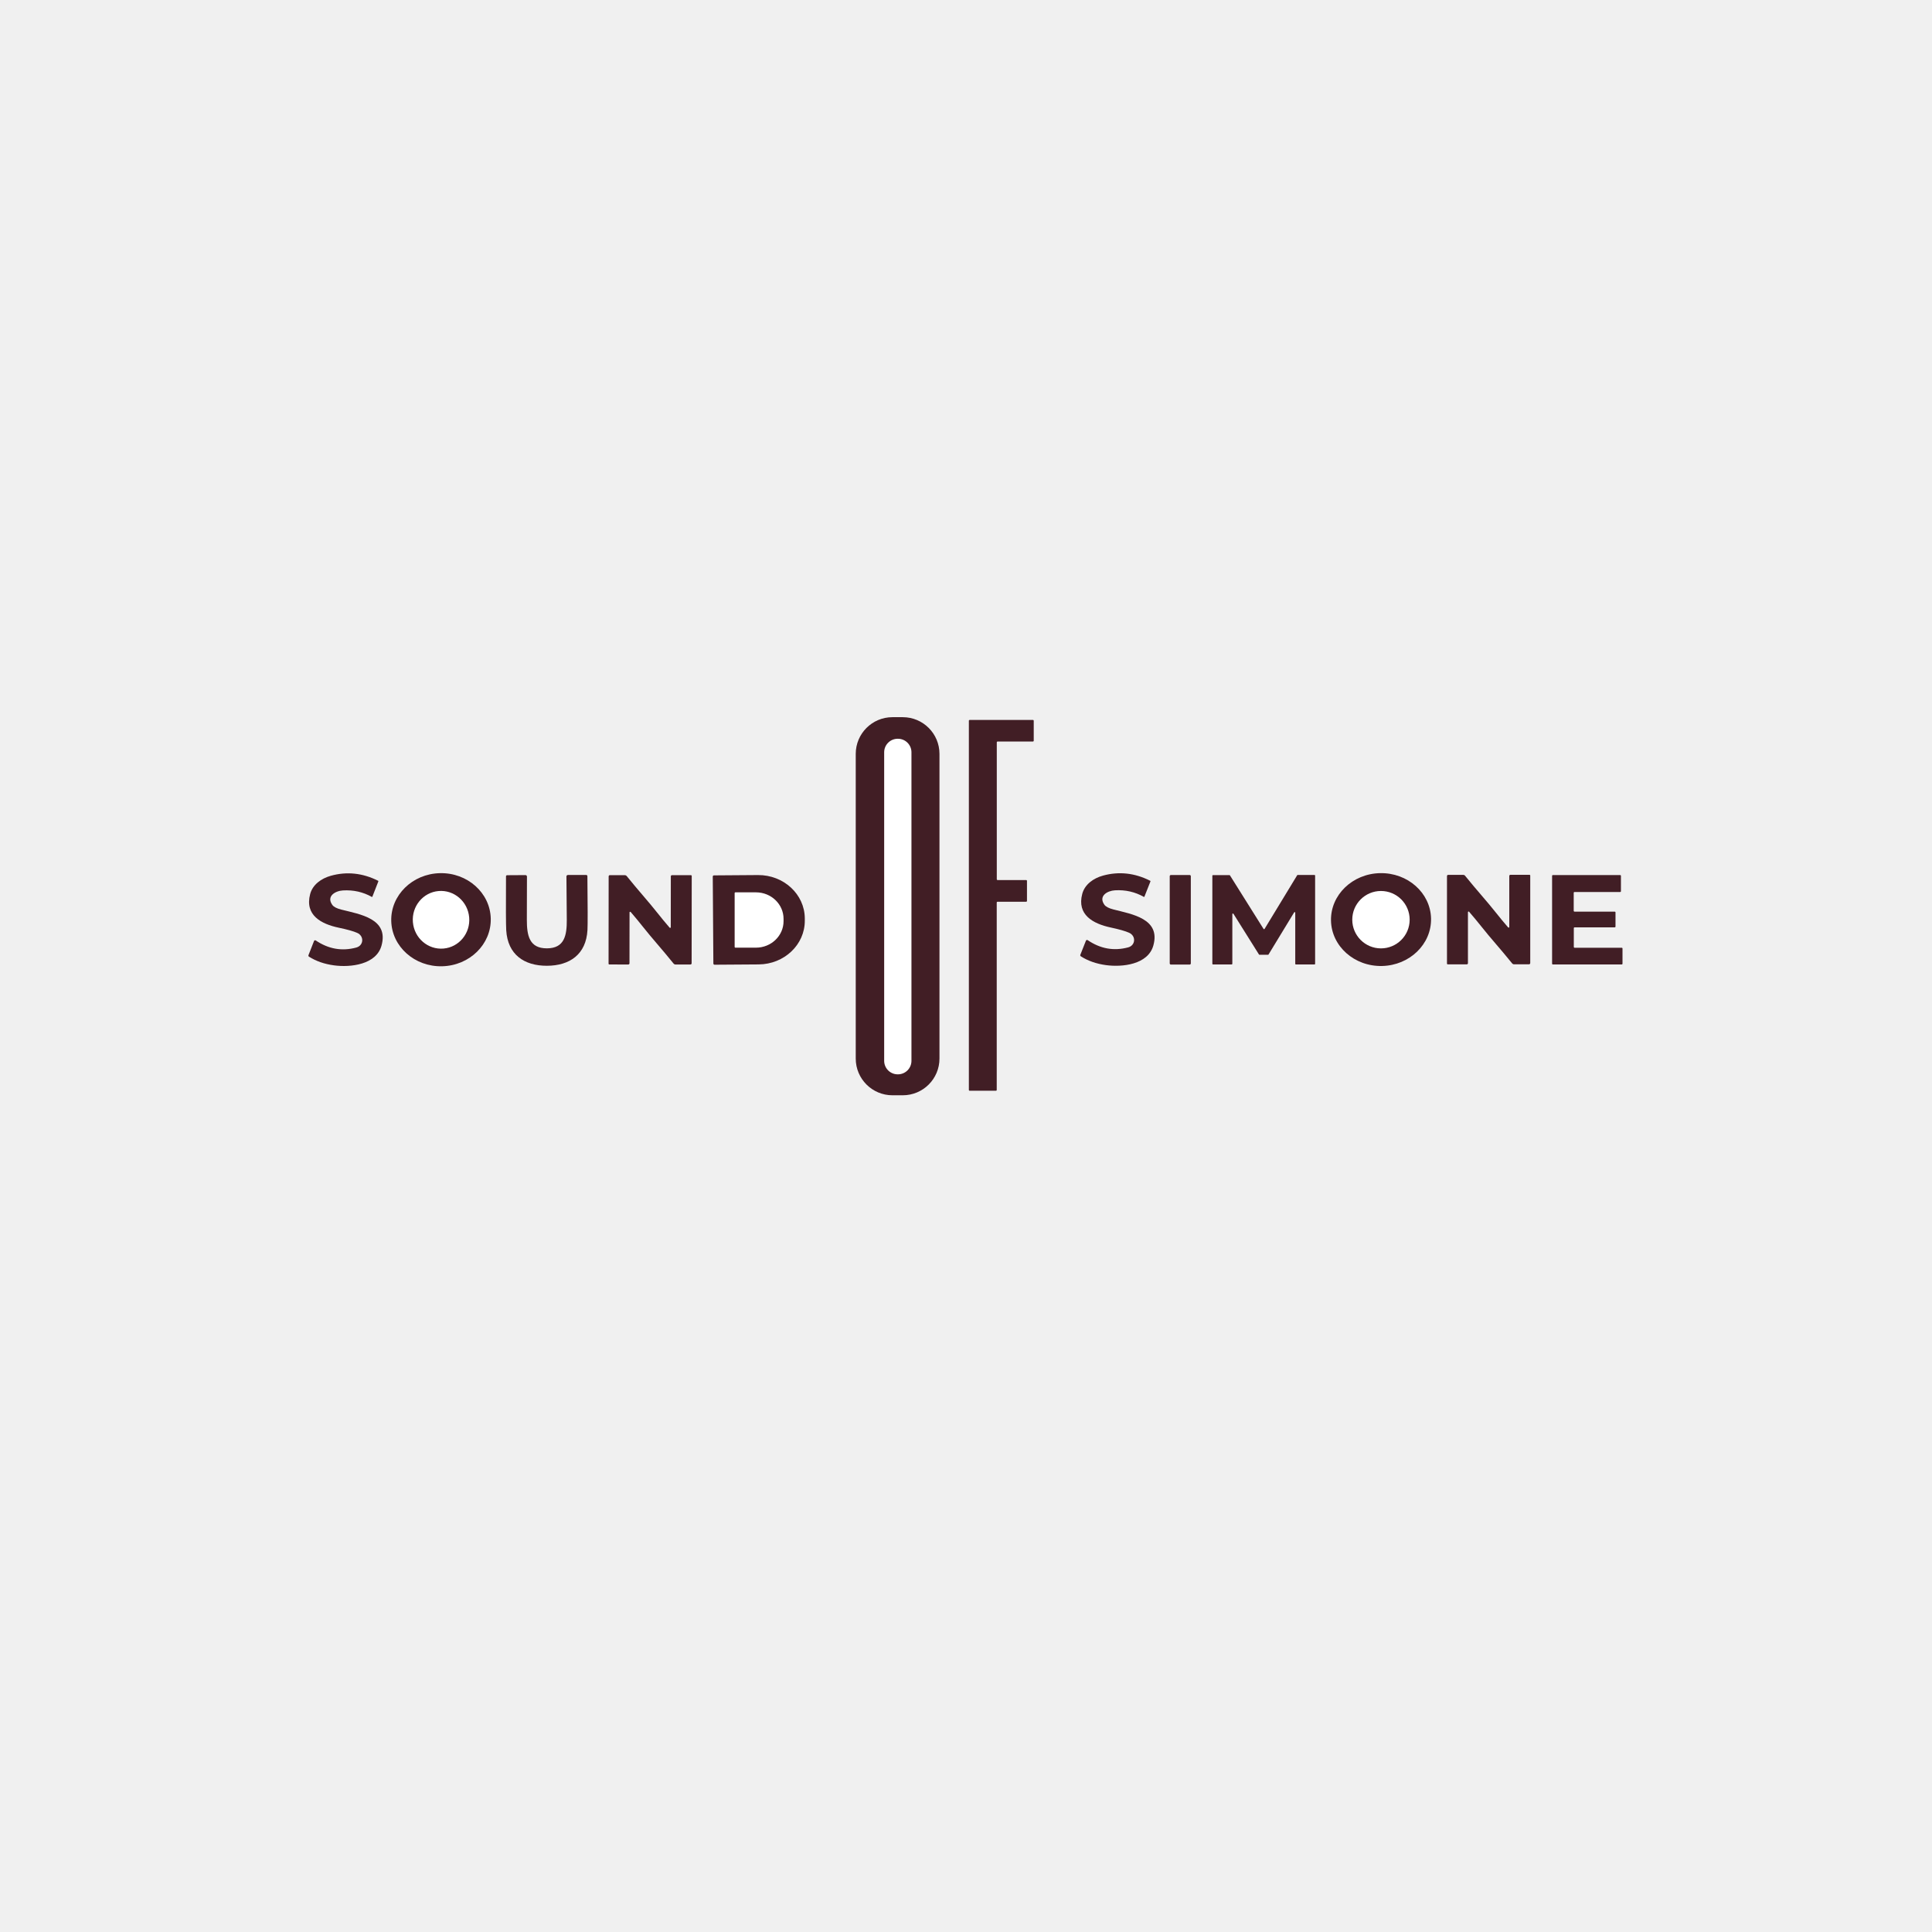
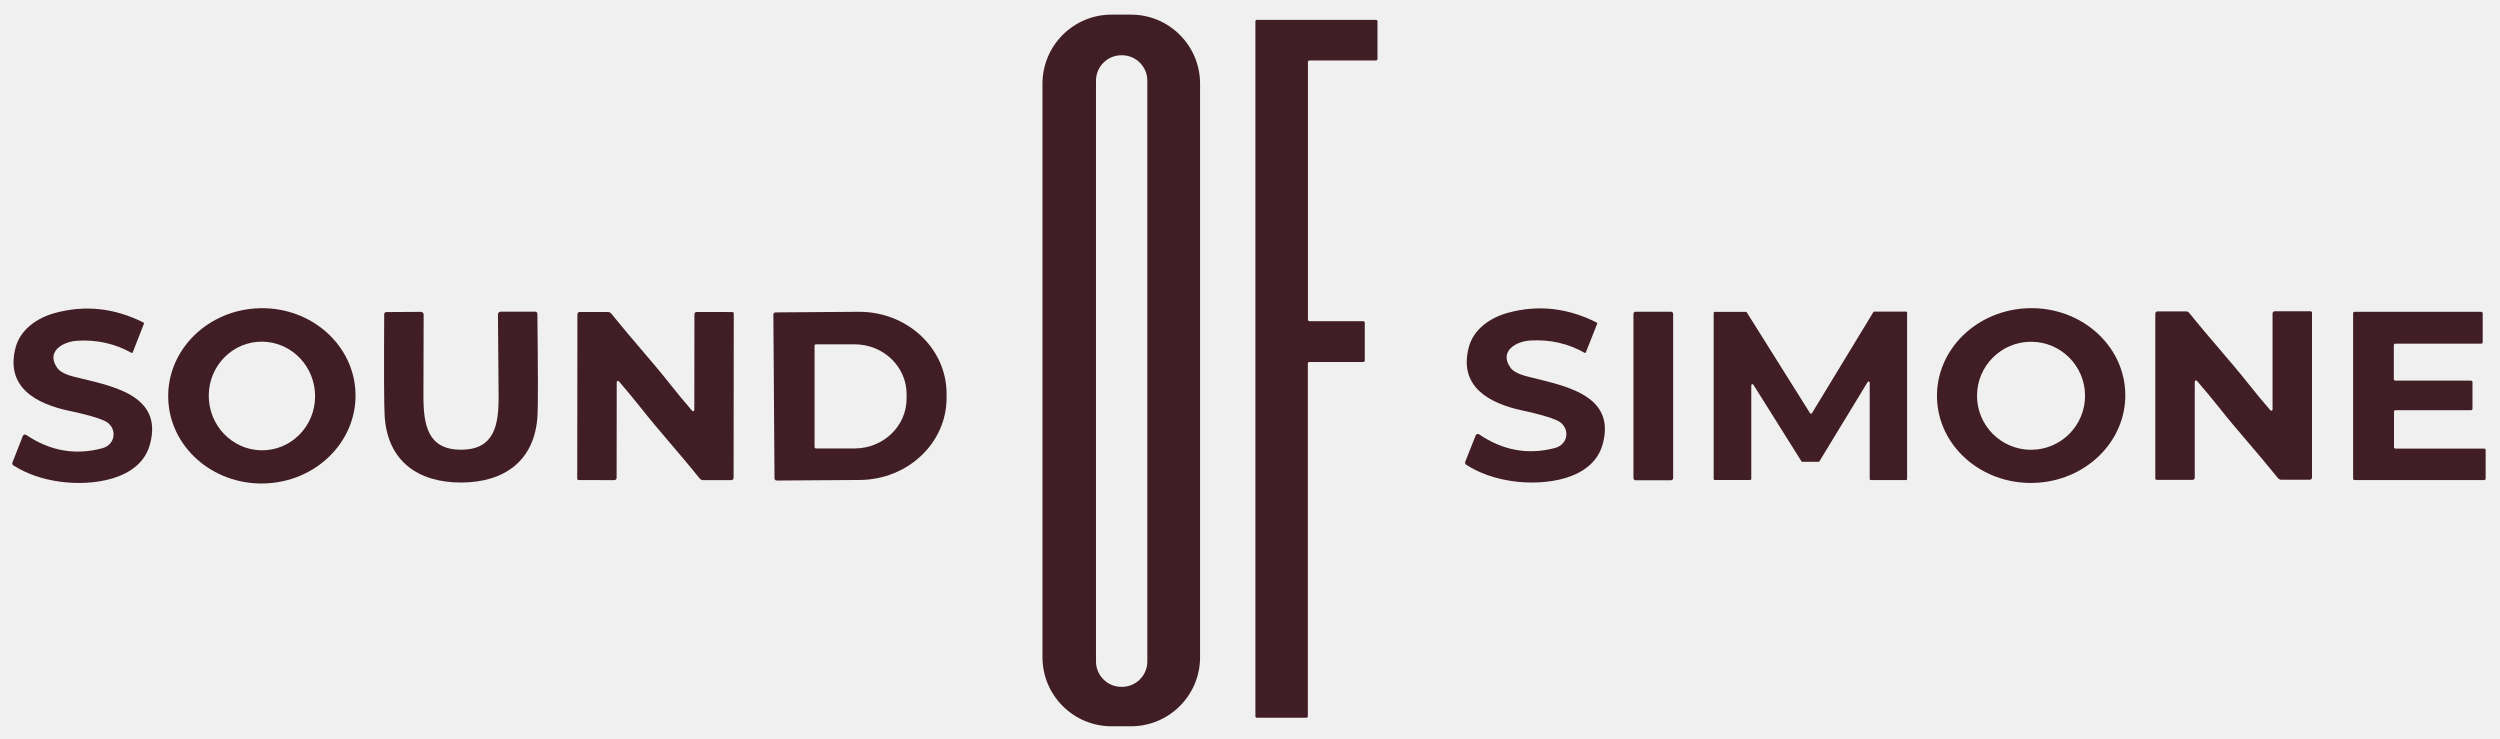
- <svg xmlns="http://www.w3.org/2000/svg" version="1.1" viewBox="0.00 0.00 1024.00 1024.00">
-   <g fill="#411e25">
-     <path d="   M 497.94 561.07   C 497.94 571.81 489.23 580.52 478.49 580.52   L 473.01 580.52   C 462.27 580.52 453.56 571.81 453.56 561.07   L 453.56 399.57   C 453.56 388.83 462.27 380.12 473.01 380.12   L 478.49 380.12   C 489.23 380.12 497.94 388.83 497.94 399.57   L 497.94 561.07   Z" />
-     <path d="   M 543.89 477.94   L 528.72 477.94   C 528.48 477.94 528.29 478.13 528.29 478.37   L 528.29 577.69   C 528.29 577.93 528.10 578.12 527.86 578.12   L 513.95 578.12   C 513.71 578.12 513.52 577.93 513.52 577.69   L 513.52 382.02   C 513.52 381.78 513.71 381.59 513.95 381.59   L 547.47 381.59   C 547.71 381.59 547.90 381.78 547.90 382.02   L 547.90 392.59   C 547.90 392.83 547.71 393.02 547.47 393.02   L 528.75 393.02   C 528.51 393.02 528.32 393.21 528.32 393.45   L 528.32 466.02   C 528.32 466.26 528.51 466.45 528.75 466.45   L 543.89 466.45   C 544.13 466.45 544.32 466.64 544.32 466.88   L 544.32 477.51   C 544.32 477.75 544.13 477.94 543.89 477.94   Z" />
-     <path d="   M 166.43 498.77   C 166.57 498.39 167.03 498.24 167.37 498.47   Q 177.50 505.30 188.86 502.21   C 192.78 501.14 193.12 496.12 189.31 494.44   Q 186.39 493.14 179.53 491.70   C 170.23 489.74 161.44 485.08 164.39 473.87   C 165.70 468.90 170.25 465.59 175.37 464.17   Q 188.06 460.65 200.39 466.81   C 200.52 466.88 200.58 467.03 200.53 467.17   L 197.36 475.27   C 197.31 475.39 197.17 475.44 197.06 475.38   Q 190.06 471.45 181.76 471.95   C 177.66 472.19 172.85 475.02 176.13 479.62   Q 177.24 481.19 180.96 482.12   C 190.77 484.60 206.20 486.89 202.20 501.22   C 199.40 511.29 185.81 512.85 177.03 511.66   Q 169.38 510.63 163.76 507.05   C 163.49 506.88 163.38 506.55 163.50 506.25   L 166.43 498.77   Z" />
-     <path d="   M 260.112 486.825   C 260.45 500.45 248.91 511.79 234.343 512.143   C 219.78 512.50 207.70 501.74 207.368 488.115   C 207.03 474.49 218.57 463.15 233.137 462.797   C 247.70 462.44 259.78 473.20 260.112 486.825   Z" />
-     <path d="   M 575.56 498.60   C 575.71 498.22 576.17 498.08 576.50 498.30   Q 586.59 505.17 597.95 502.13   C 601.87 501.08 602.23 496.07 598.43 494.37   Q 595.52 493.06 588.68 491.59   C 579.40 489.60 570.64 484.90 573.63 473.72   C 574.96 468.76 579.52 465.48 584.64 464.08   Q 597.33 460.62 609.62 466.82   C 609.75 466.89 609.81 467.05 609.76 467.18   L 606.56 475.26   C 606.51 475.38 606.37 475.43 606.26 475.37   Q 599.28 471.41 590.99 471.88   C 586.89 472.10 582.08 474.91 585.33 479.51   Q 586.44 481.09 590.15 482.03   C 599.93 484.55 615.33 486.90 611.28 501.20   C 608.44 511.24 594.86 512.74 586.09 511.52   Q 578.46 510.46 572.86 506.86   C 572.60 506.69 572.49 506.35 572.60 506.06   L 575.56 498.60   Z" />
-     <path d="   M 758.484 486.835   C 758.77 500.42 747.13 511.69 732.485 511.995   C 717.84 512.30 705.74 501.53 705.456 487.945   C 705.17 474.36 716.81 463.09 731.455 462.785   C 746.10 462.48 758.20 473.25 758.484 486.835   Z" />
-     <path d="   M 289.87 502.64   C 299.24 502.62 300.47 495.69 300.41 487.43   Q 300.32 475.78 300.22 464.55   C 300.21 464.12 300.57 463.76 301.00 463.76   L 310.73 463.76   C 311.06 463.76 311.32 464.02 311.33 464.35   Q 311.60 488.61 311.37 492.92   C 310.67 505.84 301.96 511.84 289.89 511.88   C 277.83 511.91 269.08 505.95 268.31 493.04   Q 268.06 488.73 268.19 464.47   C 268.19 464.14 268.46 463.88 268.79 463.88   L 278.52 463.82   C 278.95 463.82 279.30 464.17 279.30 464.61   Q 279.26 475.84 279.24 487.49   C 279.23 495.75 280.49 502.67 289.87 502.64   Z" />
-     <path d="   M 340.54 490.94   Q 337.67 487.32 334.28 483.37   C 334.07 483.13 333.67 483.28 333.67 483.60   L 333.64 510.58   C 333.64 510.92 333.36 511.20 333.02 511.20   L 322.96 511.19   C 322.74 511.19 322.55 511.00 322.55 510.78   L 322.60 464.50   C 322.60 464.14 322.89 463.85 323.24 463.85   L 331.20 463.86   C 331.57 463.86 331.92 464.03 332.15 464.31   C 338.41 472.10 343.58 477.69 348.65 484.11   Q 351.51 487.74 354.91 491.68   C 355.12 491.93 355.52 491.78 355.52 491.46   L 355.55 464.48   C 355.55 464.14 355.82 463.86 356.16 463.86   L 366.22 463.87   C 366.45 463.87 366.63 464.05 366.63 464.28   L 366.58 510.56   C 366.58 510.92 366.30 511.21 365.94 511.21   L 357.98 511.20   C 357.61 511.20 357.27 511.03 357.03 510.74   C 350.77 502.96 345.60 497.36 340.54 490.94   Z" />
-     <path d="   M 377.78 464.60   C 377.78 464.25 378.06 463.97 378.41 463.97   L 401.76 463.80   C 415.37 463.71 426.47 473.97 426.56 486.72   L 426.56 487.90   C 426.65 500.65 415.70 511.07 402.10 511.16   L 378.74 511.32   C 378.39 511.33 378.10 511.05 378.10 510.70   L 377.78 464.60   Z" />
+ <svg xmlns="http://www.w3.org/2000/svg" viewBox="160 376 704 208" aria-label="Sound of Simone logo">
+   <defs>
+     <mask id="logo-cutout" maskUnits="userSpaceOnUse" x="160" y="376" width="704" height="208">
+       <rect x="160" y="376" width="704" height="208" fill="#fff" />
+       <g fill="#000">
+         <rect x="468.63" y="391.56" width="14.46" height="177.86" rx="7.16" />
+         <ellipse cx="0" cy="0" transform="translate(233.76,487.51) rotate(-94.9)" rx="15.30" ry="14.97" />
+         <circle cx="731.94" cy="487.45" r="15.21" />
+         <path d="M 389.38 473.36 C 389.38 473.14 389.56 472.96 389.78 472.96 L 400.67 472.96 C 408.75 472.96 415.30 479.25 415.30 487.00 L 415.30 488.24 C 415.30 495.99 408.75 502.28 400.67 502.28 L 389.78 502.28 C 389.56 502.28 389.38 502.10 389.38 501.88 L 389.38 473.36 Z" />
+       </g>
+     </mask>
+   </defs>
+   <g fill="#411e25" mask="url(#logo-cutout)">
+     <path d="M 497.94 561.07 C 497.94 571.81 489.23 580.52 478.49 580.52 L 473.01 580.52 C 462.27 580.52 453.56 571.81 453.56 561.07 L 453.56 399.57 C 453.56 388.83 462.27 380.12 473.01 380.12 L 478.49 380.12 C 489.23 380.12 497.94 388.83 497.94 399.57 L 497.94 561.07 Z" />
+     <path d="M 543.89 477.94 L 528.72 477.94 C 528.48 477.94 528.29 478.13 528.29 478.37 L 528.29 577.69 C 528.29 577.93 528.10 578.12 527.86 578.12 L 513.95 578.12 C 513.71 578.12 513.52 577.93 513.52 577.69 L 513.52 382.02 C 513.52 381.78 513.71 381.59 513.95 381.59 L 547.47 381.59 C 547.71 381.59 547.90 381.78 547.90 382.02 L 547.90 392.59 C 547.90 392.83 547.71 393.02 547.47 393.02 L 528.75 393.02 C 528.51 393.02 528.32 393.21 528.32 393.45 L 528.32 466.02 C 528.32 466.26 528.51 466.45 528.75 466.45 L 543.89 466.45 C 544.13 466.45 544.32 466.64 544.32 466.88 L 544.32 477.51 C 544.32 477.75 544.13 477.94 543.89 477.94 Z" />
+     <path d="M 166.43 498.77 C 166.57 498.39 167.03 498.24 167.37 498.47 Q 177.50 505.30 188.86 502.21 C 192.78 501.14 193.12 496.12 189.31 494.44 Q 186.39 493.14 179.53 491.70 C 170.23 489.74 161.44 485.08 164.39 473.87 C 165.70 468.90 170.25 465.59 175.37 464.17 Q 188.06 460.65 200.39 466.81 C 200.52 466.88 200.58 467.03 200.53 467.17 L 197.36 475.27 C 197.31 475.39 197.17 475.44 197.06 475.38 Q 190.06 471.45 181.76 471.95 C 177.66 472.19 172.85 475.02 176.13 479.62 Q 177.24 481.19 180.96 482.12 C 190.77 484.60 206.20 486.89 202.20 501.22 C 199.40 511.29 185.81 512.85 177.03 511.66 Q 169.38 510.63 163.76 507.05 C 163.49 506.88 163.38 506.55 163.50 506.25 L 166.43 498.77 Z" />
+     <path d="M 260.112 486.825 C 260.45 500.45 248.91 511.79 234.343 512.143 C 219.78 512.50 207.70 501.74 207.368 488.115 C 207.03 474.49 218.57 463.15 233.137 462.797 C 247.70 462.44 259.78 473.20 260.112 486.825 Z" />
+     <path d="M 575.56 498.60 C 575.71 498.22 576.17 498.08 576.50 498.30 Q 586.59 505.17 597.95 502.13 C 601.87 501.08 602.23 496.07 598.43 494.37 Q 595.52 493.06 588.68 491.59 C 579.40 489.60 570.64 484.90 573.63 473.72 C 574.96 468.76 579.52 465.48 584.64 464.08 Q 597.33 460.62 609.62 466.82 C 609.75 466.89 609.81 467.05 609.76 467.18 L 606.56 475.26 C 606.51 475.38 606.37 475.43 606.26 475.37 Q 599.28 471.41 590.99 471.88 C 586.89 472.10 582.08 474.91 585.33 479.51 Q 586.44 481.09 590.15 482.03 C 599.93 484.55 615.33 486.90 611.28 501.20 C 608.44 511.24 594.86 512.74 586.09 511.52 Q 578.46 510.46 572.86 506.86 C 572.60 506.69 572.49 506.35 572.60 506.06 L 575.56 498.60 Z" />
+     <path d="M 758.484 486.835 C 758.77 500.42 747.13 511.69 732.485 511.995 C 717.84 512.30 705.74 501.53 705.456 487.945 C 705.17 474.36 716.81 463.09 731.455 462.785 C 746.10 462.48 758.20 473.25 758.484 486.835 Z" />
+     <path d="M 289.87 502.64 C 299.24 502.62 300.47 495.69 300.41 487.43 Q 300.32 475.78 300.22 464.55 C 300.21 464.12 300.57 463.76 301.00 463.76 L 310.73 463.76 C 311.06 463.76 311.32 464.02 311.33 464.35 Q 311.60 488.61 311.37 492.92 C 310.67 505.84 301.96 511.84 289.89 511.88 C 277.83 511.91 269.08 505.95 268.31 493.04 Q 268.06 488.73 268.19 464.47 C 268.19 464.14 268.46 463.88 268.79 463.88 L 278.52 463.82 C 278.95 463.82 279.30 464.17 279.30 464.61 Q 279.26 475.84 279.24 487.49 C 279.23 495.75 280.49 502.67 289.87 502.64 Z" />
+     <path d="M 340.54 490.94 Q 337.67 487.32 334.28 483.37 C 334.07 483.13 333.67 483.28 333.67 483.60 L 333.64 510.58 C 333.64 510.92 333.36 511.20 333.02 511.20 L 322.96 511.19 C 322.74 511.19 322.55 511.00 322.55 510.78 L 322.60 464.50 C 322.60 464.14 322.89 463.85 323.24 463.85 L 331.20 463.86 C 331.57 463.86 331.92 464.03 332.15 464.31 C 338.41 472.10 343.58 477.69 348.65 484.11 Q 351.51 487.74 354.91 491.68 C 355.12 491.93 355.52 491.78 355.52 491.46 L 355.55 464.48 C 355.55 464.14 355.82 463.86 356.16 463.86 L 366.22 463.87 C 366.45 463.87 366.63 464.05 366.63 464.28 L 366.58 510.56 C 366.58 510.92 366.30 511.21 365.94 511.21 L 357.98 511.20 C 357.61 511.20 357.27 511.03 357.03 510.74 C 350.77 502.96 345.60 497.36 340.54 490.94 Z" />
+     <path d="M 377.78 464.60 C 377.78 464.25 378.06 463.97 378.41 463.97 L 401.76 463.80 C 415.37 463.71 426.47 473.97 426.56 486.72 L 426.56 487.90 C 426.65 500.65 415.70 511.07 402.10 511.16 L 378.74 511.32 C 378.39 511.33 378.10 511.05 378.10 510.70 L 377.78 464.60 Z" />
    <rect x="619.98" y="463.78" width="11.18" height="47.46" rx="0.61" />
-     <path d="   M 642.57 510.85   L 642.57 464.14   C 642.57 463.96 642.71 463.82 642.89 463.82   L 651.63 463.82   C 651.74 463.82 651.85 463.88 651.90 463.97   L 669.70 492.34   C 669.83 492.54 670.13 492.54 670.25 492.34   L 687.53 463.90   C 687.58 463.81 687.69 463.75 687.80 463.75   L 696.72 463.75   C 696.90 463.75 697.04 463.89 697.04 464.07   L 697.04 510.87   C 697.04 511.05 696.90 511.19 696.72 511.19   L 686.83 511.19   C 686.65 511.19 686.51 511.05 686.51 510.87   L 686.51 483.75   C 686.51 483.43 686.08 483.31 685.92 483.59   L 672.35 505.90   C 672.30 505.99 672.19 506.05 672.08 506.05   L 667.55 506.05   C 667.44 506.05 667.33 505.99 667.28 505.90   L 653.75 484.33   C 653.58 484.06 653.16 484.18 653.16 484.50   L 653.16 510.85   C 653.16 511.03 653.02 511.17 652.84 511.17   L 642.89 511.17   C 642.71 511.17 642.57 511.03 642.57 510.85   Z" />
-     <path d="   M 784.94 490.81   Q 782.06 487.19 778.65 483.24   C 778.44 483.00 778.04 483.14 778.04 483.47   L 778.04 510.51   C 778.04 510.85 777.77 511.13 777.42 511.13   L 767.34 511.13   C 767.12 511.13 766.93 510.94 766.93 510.72   L 766.93 464.34   C 766.93 463.98 767.22 463.69 767.57 463.69   L 775.55 463.69   C 775.92 463.69 776.27 463.85 776.50 464.14   C 782.79 471.94 787.98 477.54 793.07 483.97   Q 795.93 487.60 799.34 491.54   C 799.55 491.79 799.95 491.64 799.95 491.32   L 799.95 464.28   C 799.95 463.94 800.23 463.66 800.57 463.66   L 810.65 463.66   C 810.88 463.66 811.06 463.84 811.06 464.07   L 811.06 510.45   C 811.06 510.81 810.77 511.10 810.42 511.10   L 802.44 511.10   C 802.07 511.10 801.72 510.93 801.49 510.65   C 795.20 502.85 790.02 497.25 784.94 490.81   Z" />
-     <path d="   M 855.83 491.51   L 834.57 491.51   C 834.34 491.51 834.15 491.70 834.15 491.93   L 834.15 501.90   C 834.15 502.13 834.34 502.32 834.57 502.32   L 859.54 502.32   C 859.77 502.32 859.96 502.51 859.96 502.74   L 859.96 510.77   C 859.96 511.00 859.77 511.19 859.54 511.19   L 823.06 511.19   C 822.83 511.19 822.64 511.00 822.64 510.77   L 822.64 464.22   C 822.64 463.99 822.83 463.80 823.06 463.80   L 858.71 463.80   C 858.94 463.80 859.13 463.99 859.13 464.22   L 859.13 472.36   C 859.13 472.59 858.94 472.78 858.71 472.78   L 834.52 472.78   C 834.29 472.78 834.10 472.97 834.10 473.20   L 834.10 482.76   C 834.10 482.99 834.29 483.18 834.52 483.18   L 855.83 483.18   C 856.06 483.18 856.25 483.37 856.25 483.60   L 856.25 491.09   C 856.25 491.32 856.06 491.51 855.83 491.51   Z" />
-   </g>
-   <g fill="#ffffff">
-     <rect x="468.63" y="391.56" width="14.46" height="177.86" rx="7.16" />
-     <ellipse cx="0.00" cy="0.00" transform="translate(233.76,487.51) rotate(-94.9)" rx="15.30" ry="14.97" />
-     <circle cx="731.94" cy="487.45" r="15.21" />
-     <path d="   M 389.38 473.36   C 389.38 473.14 389.56 472.96 389.78 472.96   L 400.67 472.96   C 408.75 472.96 415.30 479.25 415.30 487.00   L 415.30 488.24   C 415.30 495.99 408.75 502.28 400.67 502.28   L 389.78 502.28   C 389.56 502.28 389.38 502.10 389.38 501.88   L 389.38 473.36   Z" />
+     <path d="M 642.57 510.85 L 642.57 464.14 C 642.57 463.96 642.71 463.82 642.89 463.82 L 651.63 463.82 C 651.74 463.82 651.85 463.88 651.90 463.97 L 669.70 492.34 C 669.83 492.54 670.13 492.54 670.25 492.34 L 687.53 463.90 C 687.58 463.81 687.69 463.75 687.80 463.75 L 696.72 463.75 C 696.90 463.75 697.04 463.89 697.04 464.07 L 697.04 510.87 C 697.04 511.05 696.90 511.19 696.72 511.19 L 686.83 511.19 C 686.65 511.19 686.51 511.05 686.51 510.87 L 686.51 483.75 C 686.51 483.43 686.08 483.31 685.92 483.59 L 672.35 505.90 C 672.30 505.99 672.19 506.05 672.08 506.05 L 667.55 506.05 C 667.44 506.05 667.33 505.99 667.28 505.90 L 653.75 484.33 C 653.58 484.06 653.16 484.18 653.16 484.50 L 653.16 510.85 C 653.16 511.03 653.02 511.17 652.84 511.17 L 642.89 511.17 C 642.71 511.17 642.57 511.03 642.57 510.85 Z" />
+     <path d="M 784.94 490.81 Q 782.06 487.19 778.65 483.24 C 778.44 483.00 778.04 483.14 778.04 483.47 L 778.04 510.51 C 778.04 510.85 777.77 511.13 777.42 511.13 L 767.34 511.13 C 767.12 511.13 766.93 510.94 766.93 510.72 L 766.93 464.34 C 766.93 463.98 767.22 463.69 767.57 463.69 L 775.55 463.69 C 775.92 463.69 776.27 463.85 776.50 464.14 C 782.79 471.94 787.98 477.54 793.07 483.97 Q 795.93 487.60 799.34 491.54 C 799.55 491.79 799.95 491.64 799.95 491.32 L 799.95 464.28 C 799.95 463.94 800.23 463.66 800.57 463.66 L 810.65 463.66 C 810.88 463.66 811.06 463.84 811.06 464.07 L 811.06 510.45 C 811.06 510.81 810.77 511.10 810.42 511.10 L 802.44 511.10 C 802.07 511.10 801.72 510.93 801.49 510.65 C 795.20 502.85 790.02 497.25 784.94 490.81 Z" />
+     <path d="M 855.83 491.51 L 834.57 491.51 C 834.34 491.51 834.15 491.70 834.15 491.93 L 834.15 501.90 C 834.15 502.13 834.34 502.32 834.57 502.32 L 859.54 502.32 C 859.77 502.32 859.96 502.51 859.96 502.74 L 859.96 510.77 C 859.96 511.00 859.77 511.19 859.54 511.19 L 823.06 511.19 C 822.83 511.19 822.64 511.00 822.64 510.77 L 822.64 464.22 C 822.64 463.99 822.83 463.80 823.06 463.80 L 858.71 463.80 C 858.94 463.80 859.13 463.99 859.13 464.22 L 859.13 472.36 C 859.13 472.59 858.94 472.78 858.71 472.78 L 834.52 472.78 C 834.29 472.78 834.10 472.97 834.10 473.20 L 834.10 482.76 C 834.10 482.99 834.29 483.18 834.52 483.18 L 855.83 483.18 C 856.06 483.18 856.25 483.37 856.25 483.60 L 856.25 491.09 C 856.25 491.32 856.06 491.51 855.83 491.51 Z" />
  </g>
</svg>
